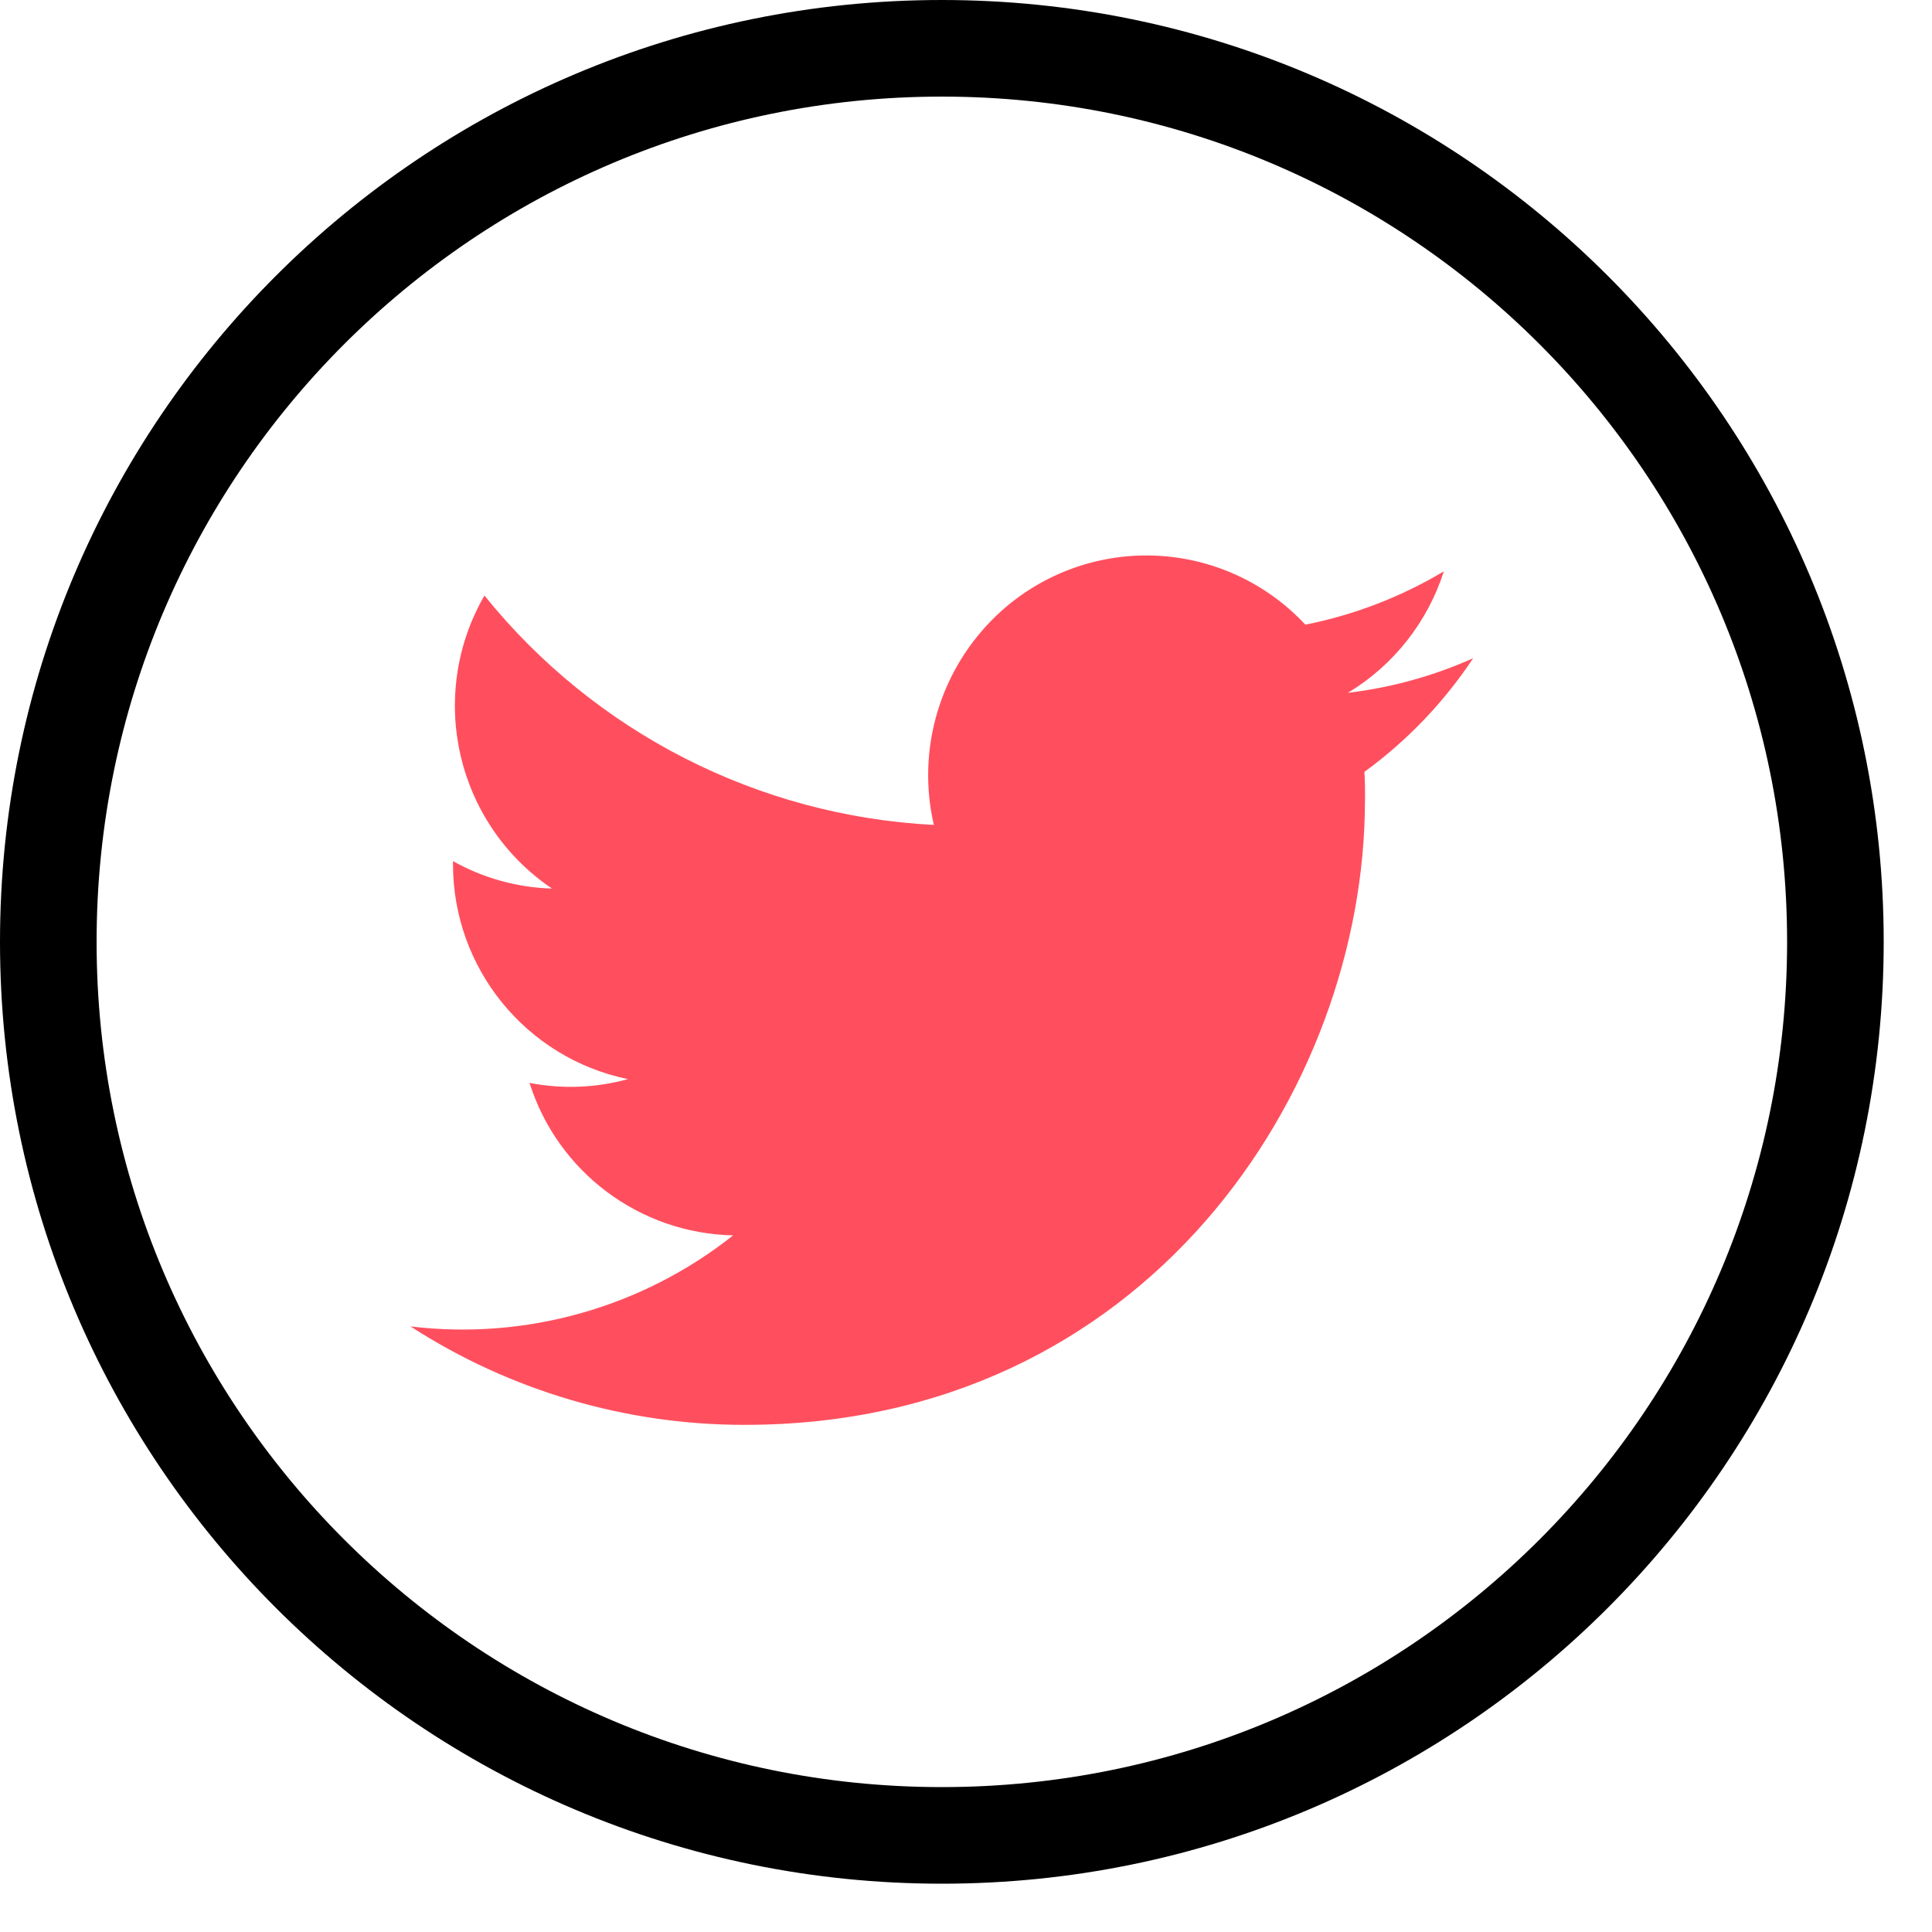
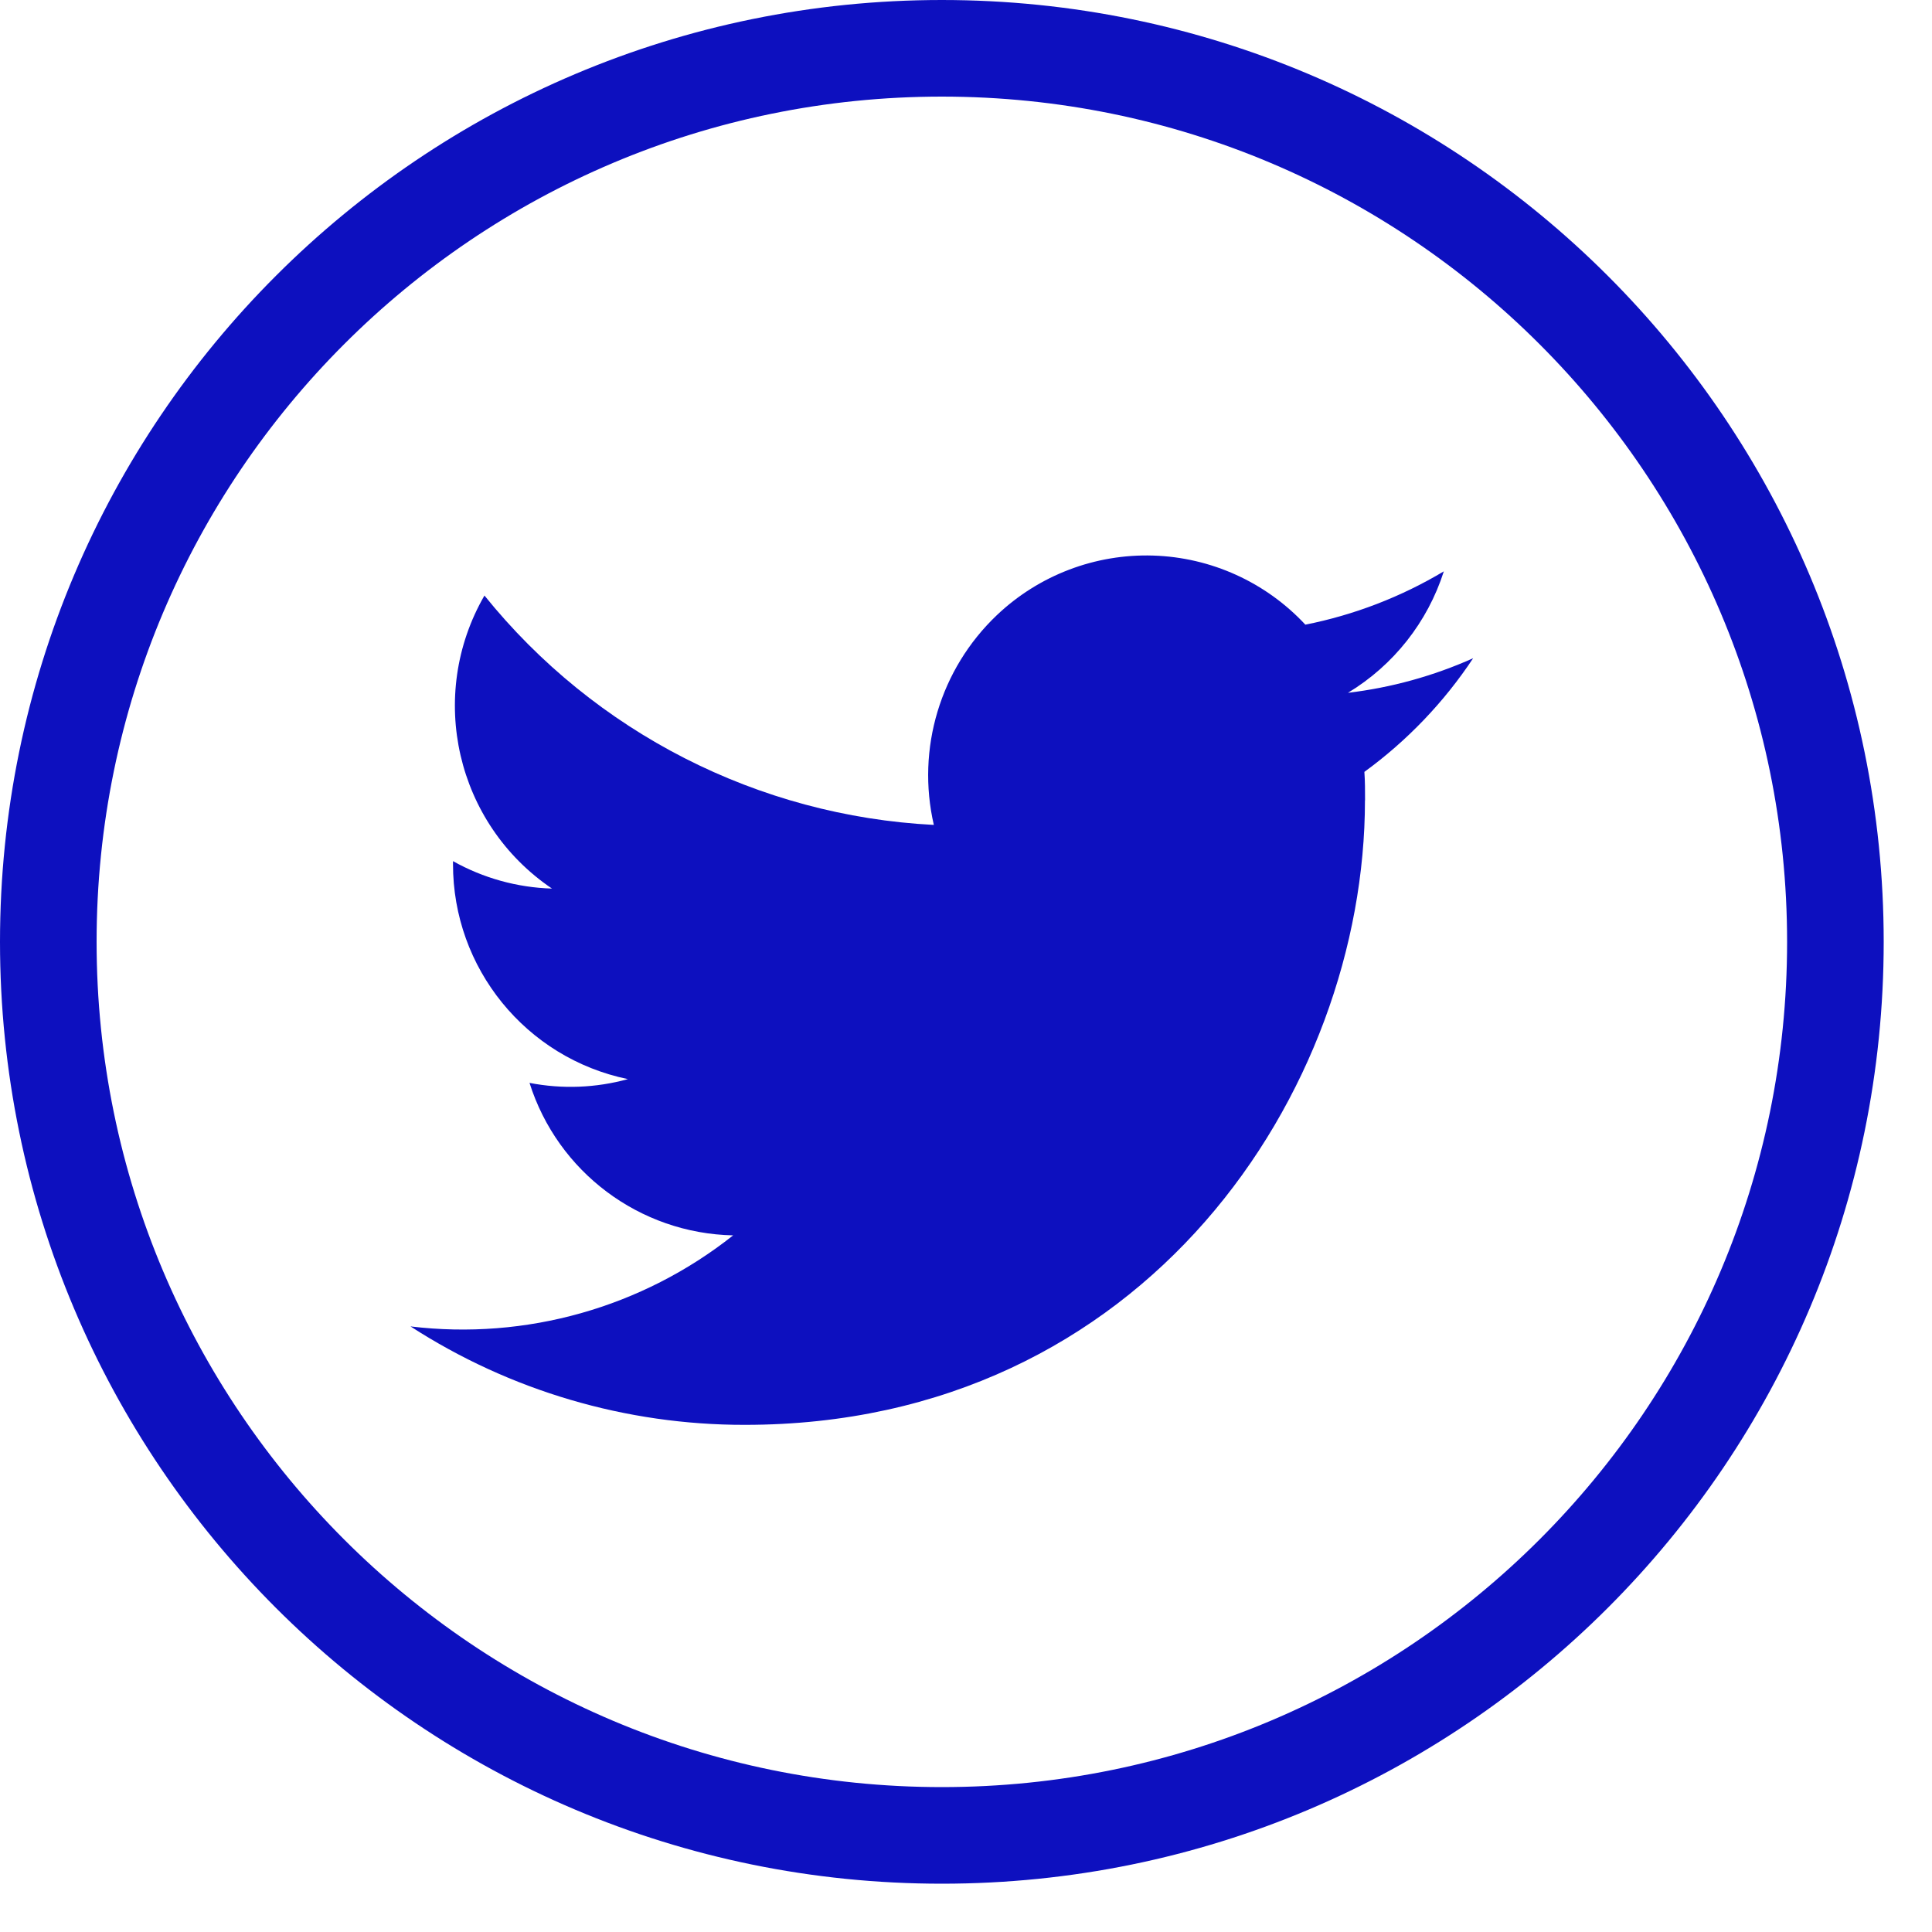
<svg xmlns="http://www.w3.org/2000/svg" width="40" height="40" viewBox="0 0 40 40">
  <g transform="translate(1 1)" fill="none" fill-rule="evenodd">
-     <circle stroke="#000" stroke-width="2" cx="18.5" cy="18.5" r="18.5" />
-     <path d="M27.262 15.57c0-.198 0-.394-.014-.589a9.205 9.205 0 0 0 2.252-2.353 8.94 8.94 0 0 1-2.592.716 4.56 4.56 0 0 0 1.985-2.515 9.008 9.008 0 0 1-2.867 1.104 4.496 4.496 0 0 0-6.386-.198 4.572 4.572 0 0 0-1.306 4.344A12.79 12.79 0 0 1 9.03 11.33a4.568 4.568 0 0 0 1.398 6.067 4.456 4.456 0 0 1-2.049-.568v.058A4.54 4.54 0 0 0 12 21.342a4.46 4.46 0 0 1-2.037.078 4.522 4.522 0 0 0 4.216 3.157 9.015 9.015 0 0 1-6.68 1.885 12.717 12.717 0 0 0 6.919 2.038c8.302.003 12.842-6.924 12.842-12.93z" fill="#ff4f5e" />
+     <circle stroke="#0d10bf" stroke-width="2" cx="18.5" cy="18.5" r="18.5" />
+     <path d="M27.262 15.57c0-.198 0-.394-.014-.589a9.205 9.205 0 0 0 2.252-2.353 8.94 8.94 0 0 1-2.592.716 4.56 4.56 0 0 0 1.985-2.515 9.008 9.008 0 0 1-2.867 1.104 4.496 4.496 0 0 0-6.386-.198 4.572 4.572 0 0 0-1.306 4.344A12.79 12.79 0 0 1 9.03 11.33a4.568 4.568 0 0 0 1.398 6.067 4.456 4.456 0 0 1-2.049-.568v.058A4.54 4.54 0 0 0 12 21.342a4.46 4.46 0 0 1-2.037.078 4.522 4.522 0 0 0 4.216 3.157 9.015 9.015 0 0 1-6.68 1.885 12.717 12.717 0 0 0 6.919 2.038c8.302.003 12.842-6.924 12.842-12.93z" fill="#0d10bf" />
  </g>
</svg>
